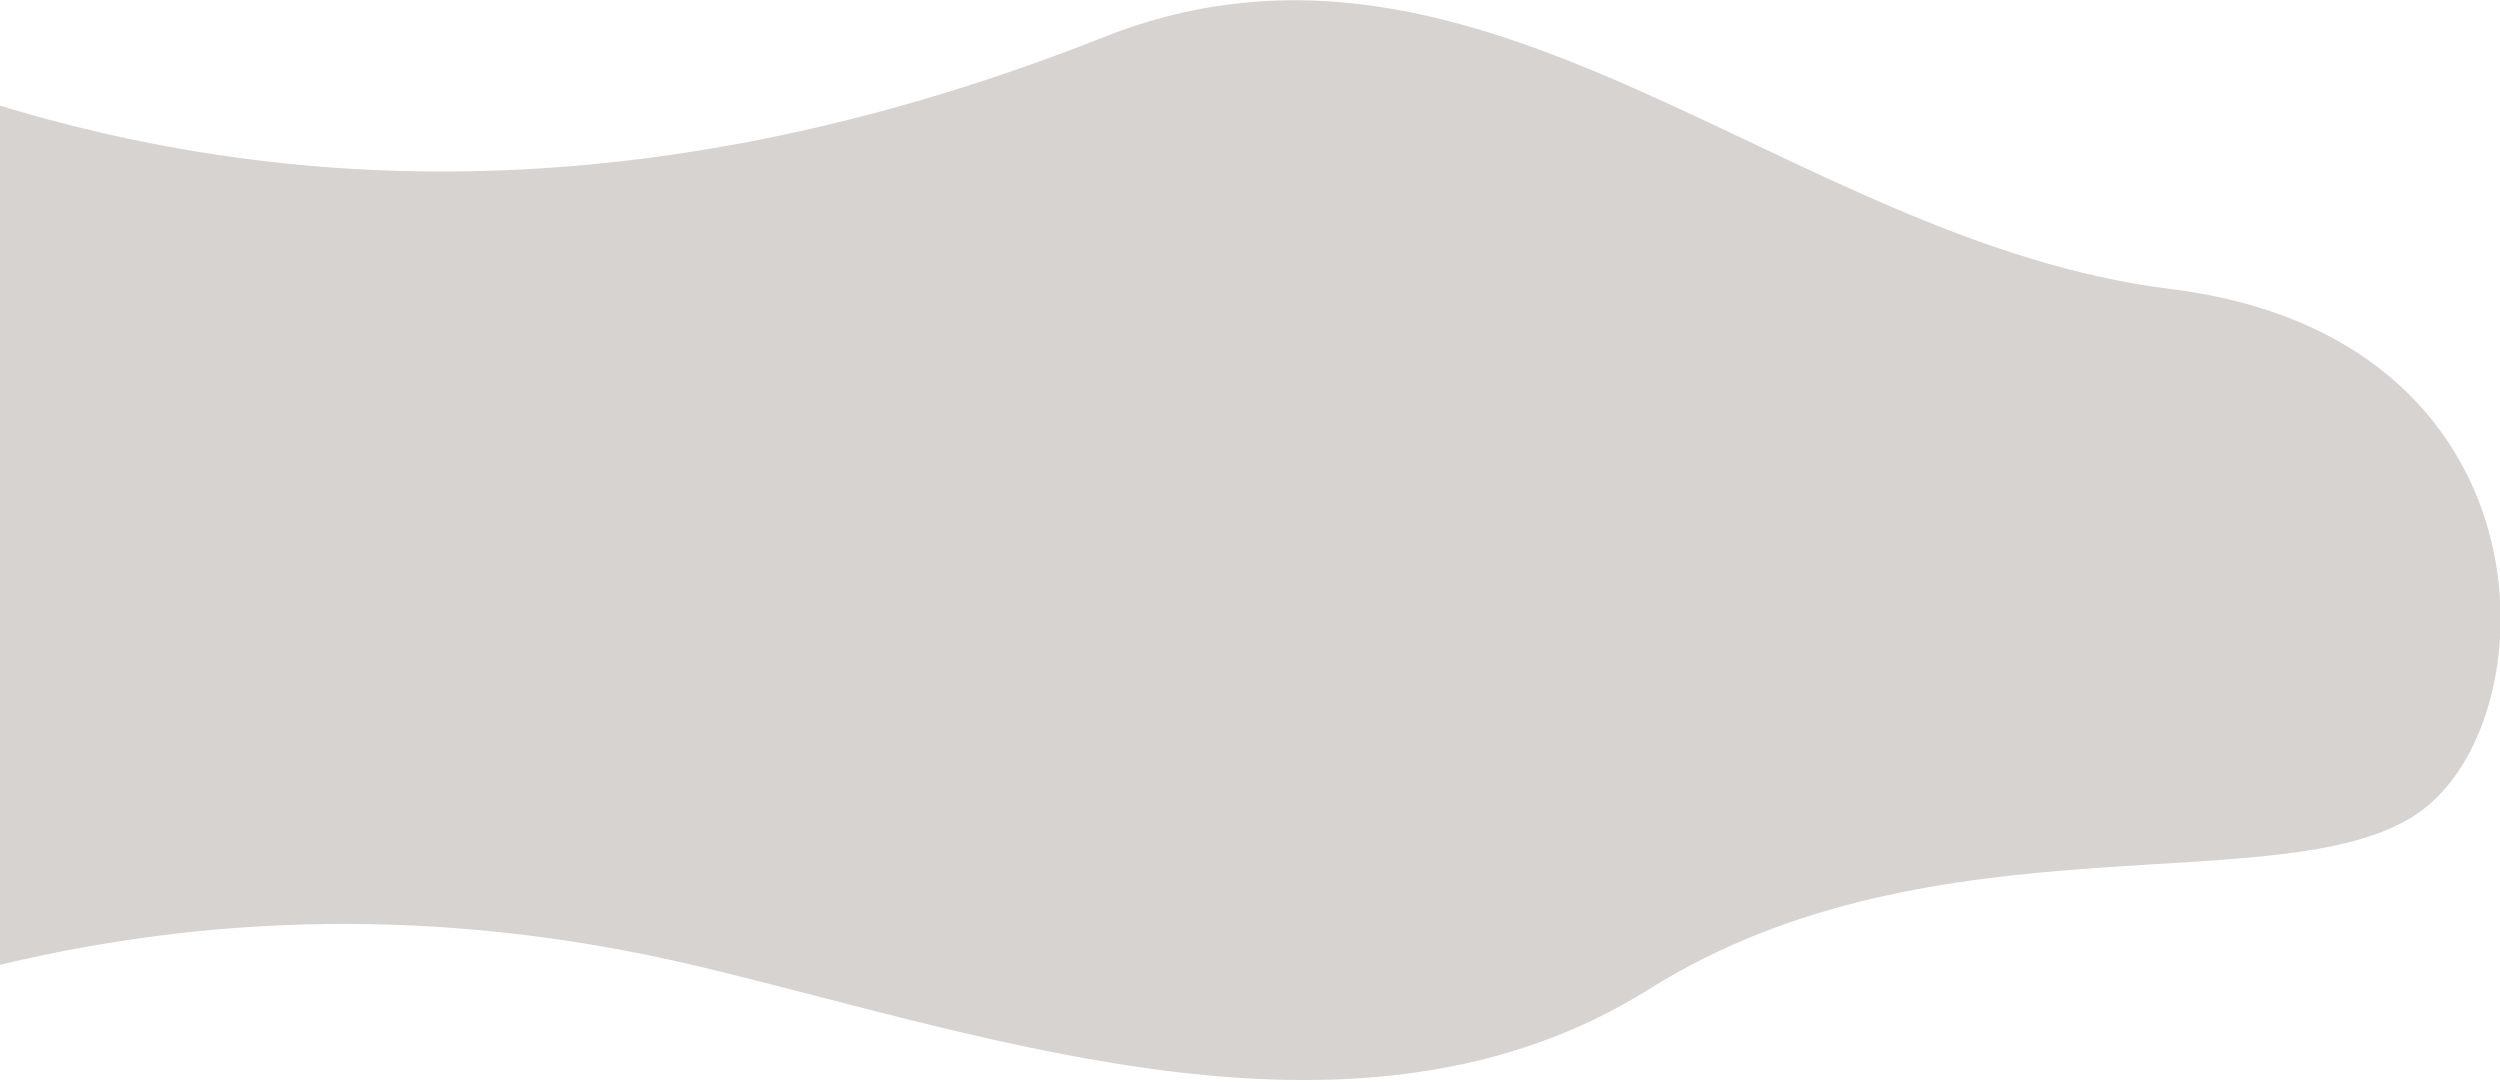
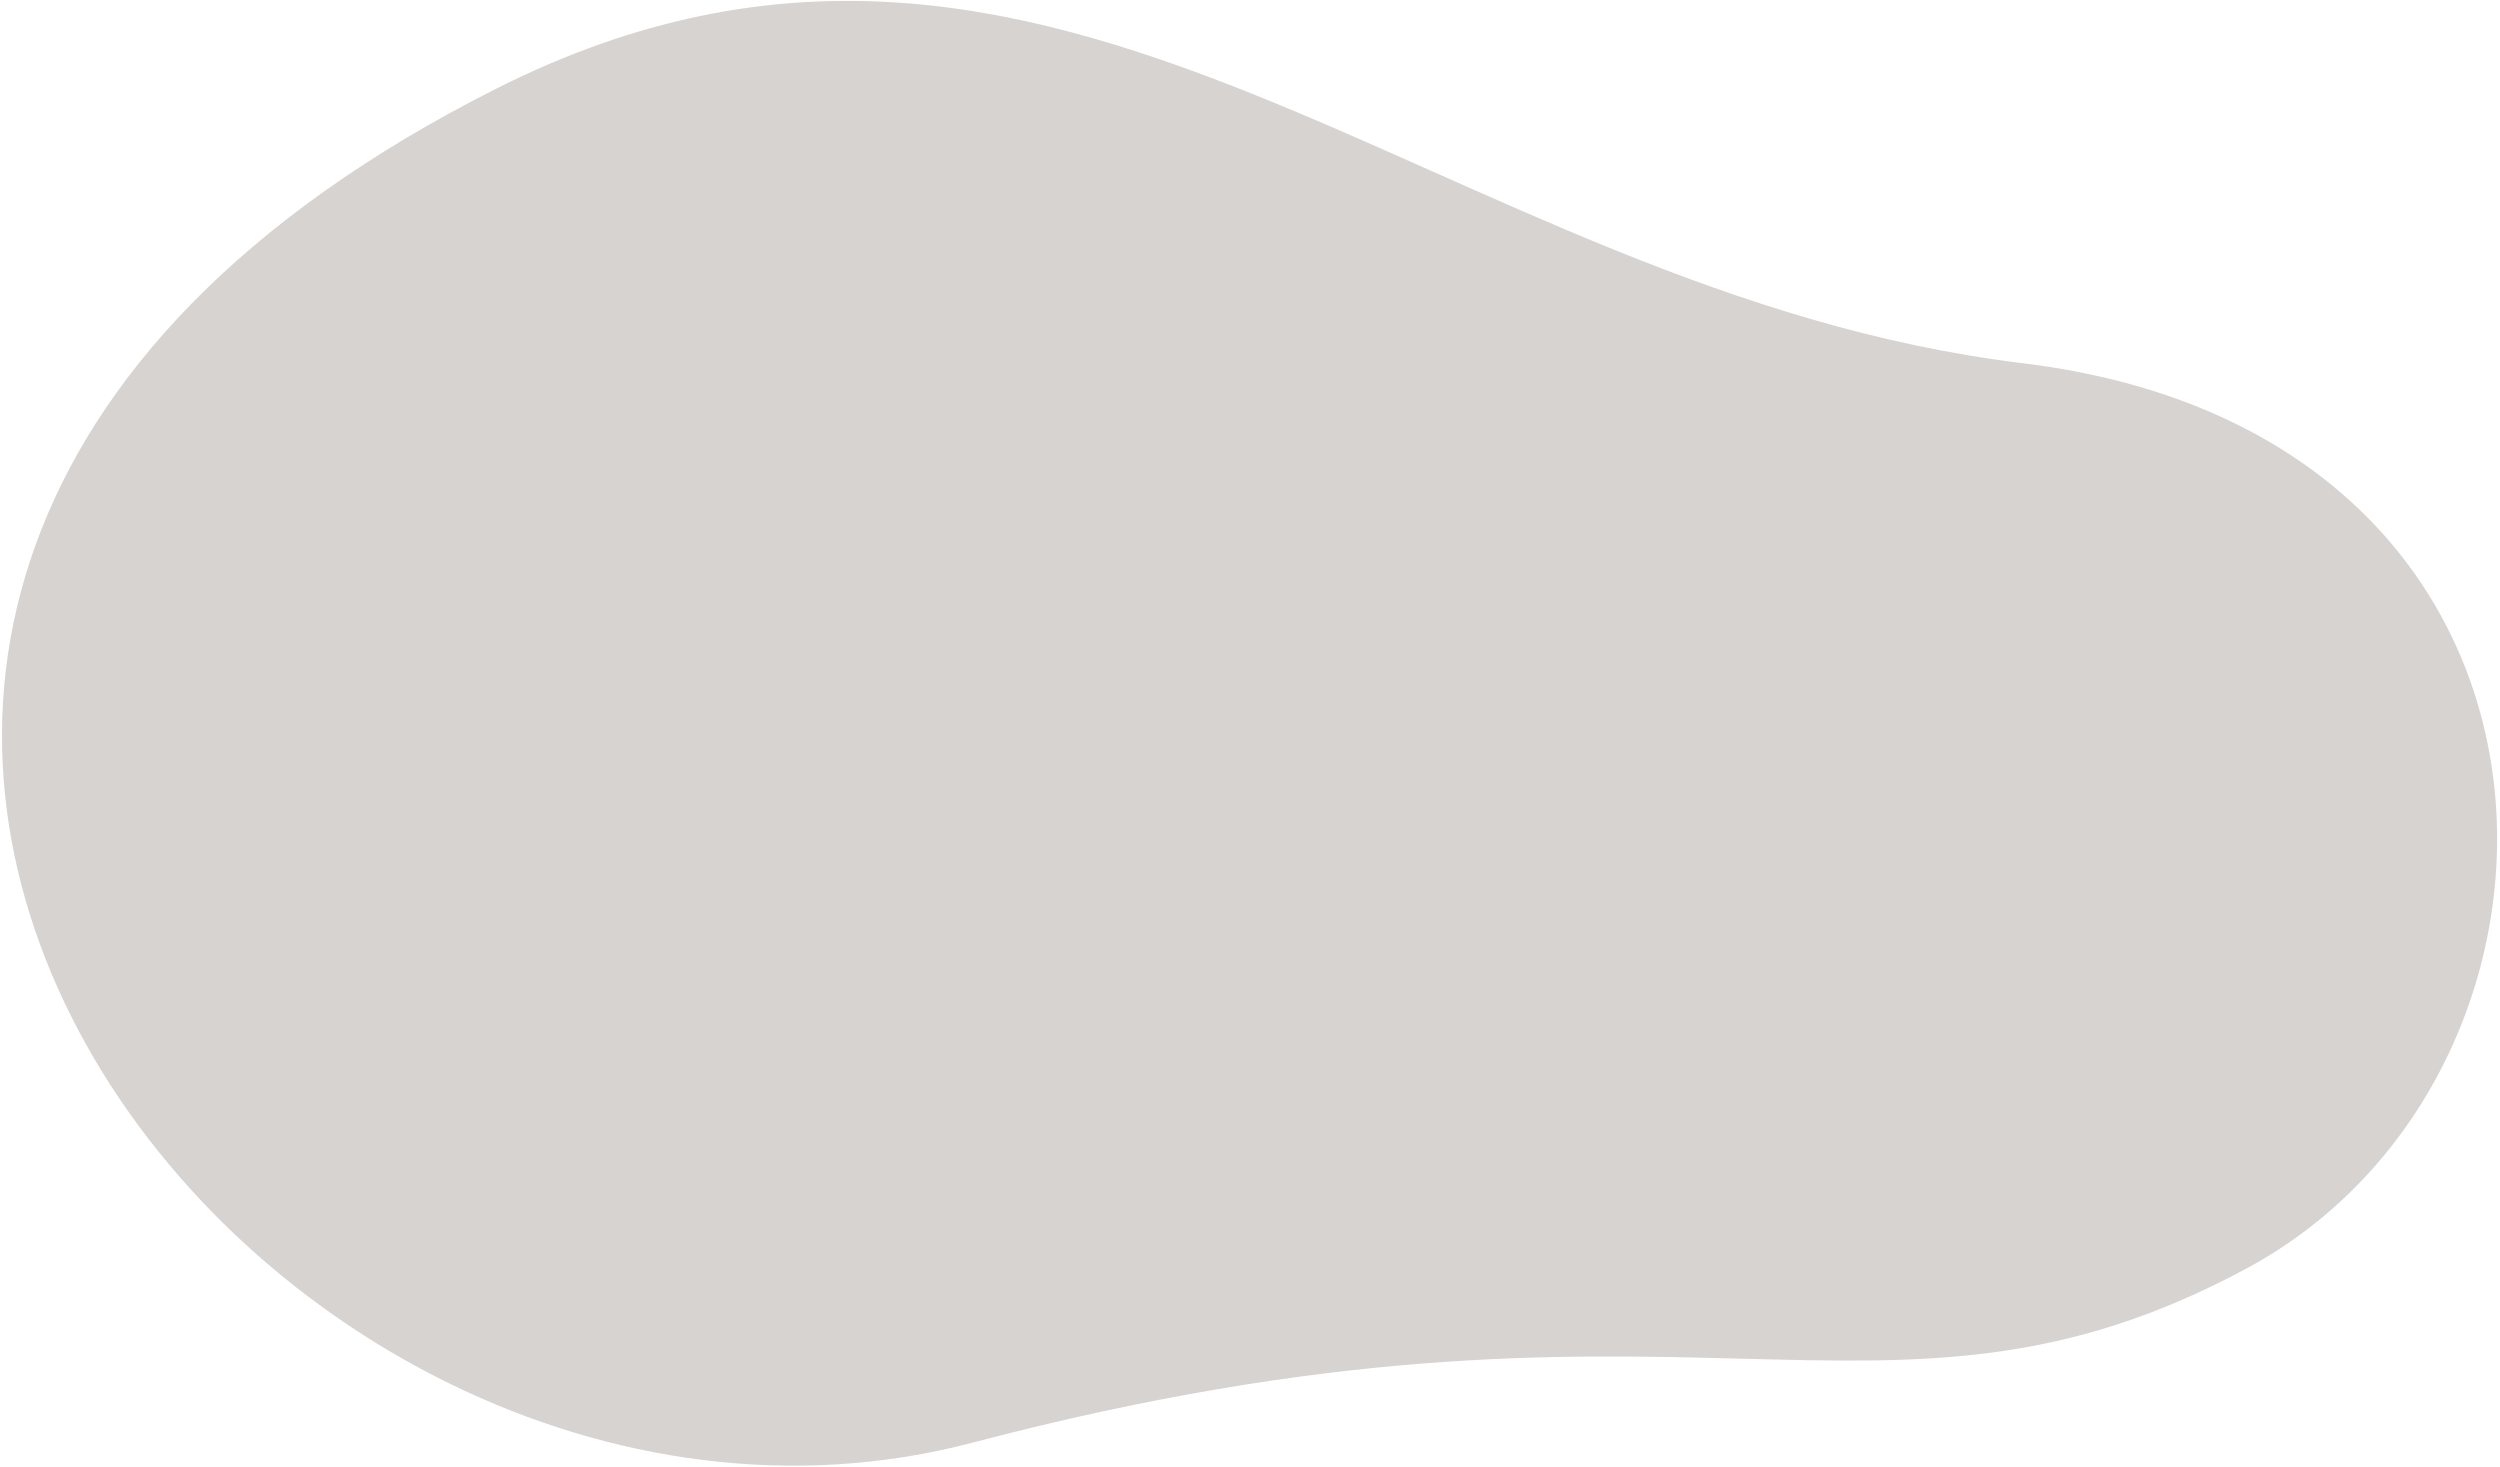
- <svg xmlns="http://www.w3.org/2000/svg" width="1440" height="623" viewBox="0 0 1440 623">
-   <path fill="#D6D3D1" fill-rule="evenodd" d="M635.998,21.969 C854.334,-64.436 1029.214,139.848 1250.261,167.143 C1471.309,194.439 1469.704,412.005 1394.987,467.461 C1320.269,522.918 1115.884,466.27 950,570.341 C784.116,674.412 573.236,598.235 404,557.666 C267.731,524.999 133.064,524.571 0,556.382 L0,61.538 C202.145,122.957 414.145,109.767 635.998,21.969 Z" transform="translate(0 -.666)" />
+ <svg xmlns="http://www.w3.org/2000/svg" width="733" height="430" viewBox="0 0 733 430">
+   <path fill="#D6D3D1" fill-rule="evenodd" d="M205.5,26.666 C370.226,-56.35 481,86.223 653.112,107.172 C825.224,128.121 826,314.979 718.531,372.666 C611.061,430.353 555.719,368.28 345.065,423.669 C134.412,479.057 -96.324,178.774 205.5,26.666 Z" transform="translate(-60 -.666)" />
</svg>
